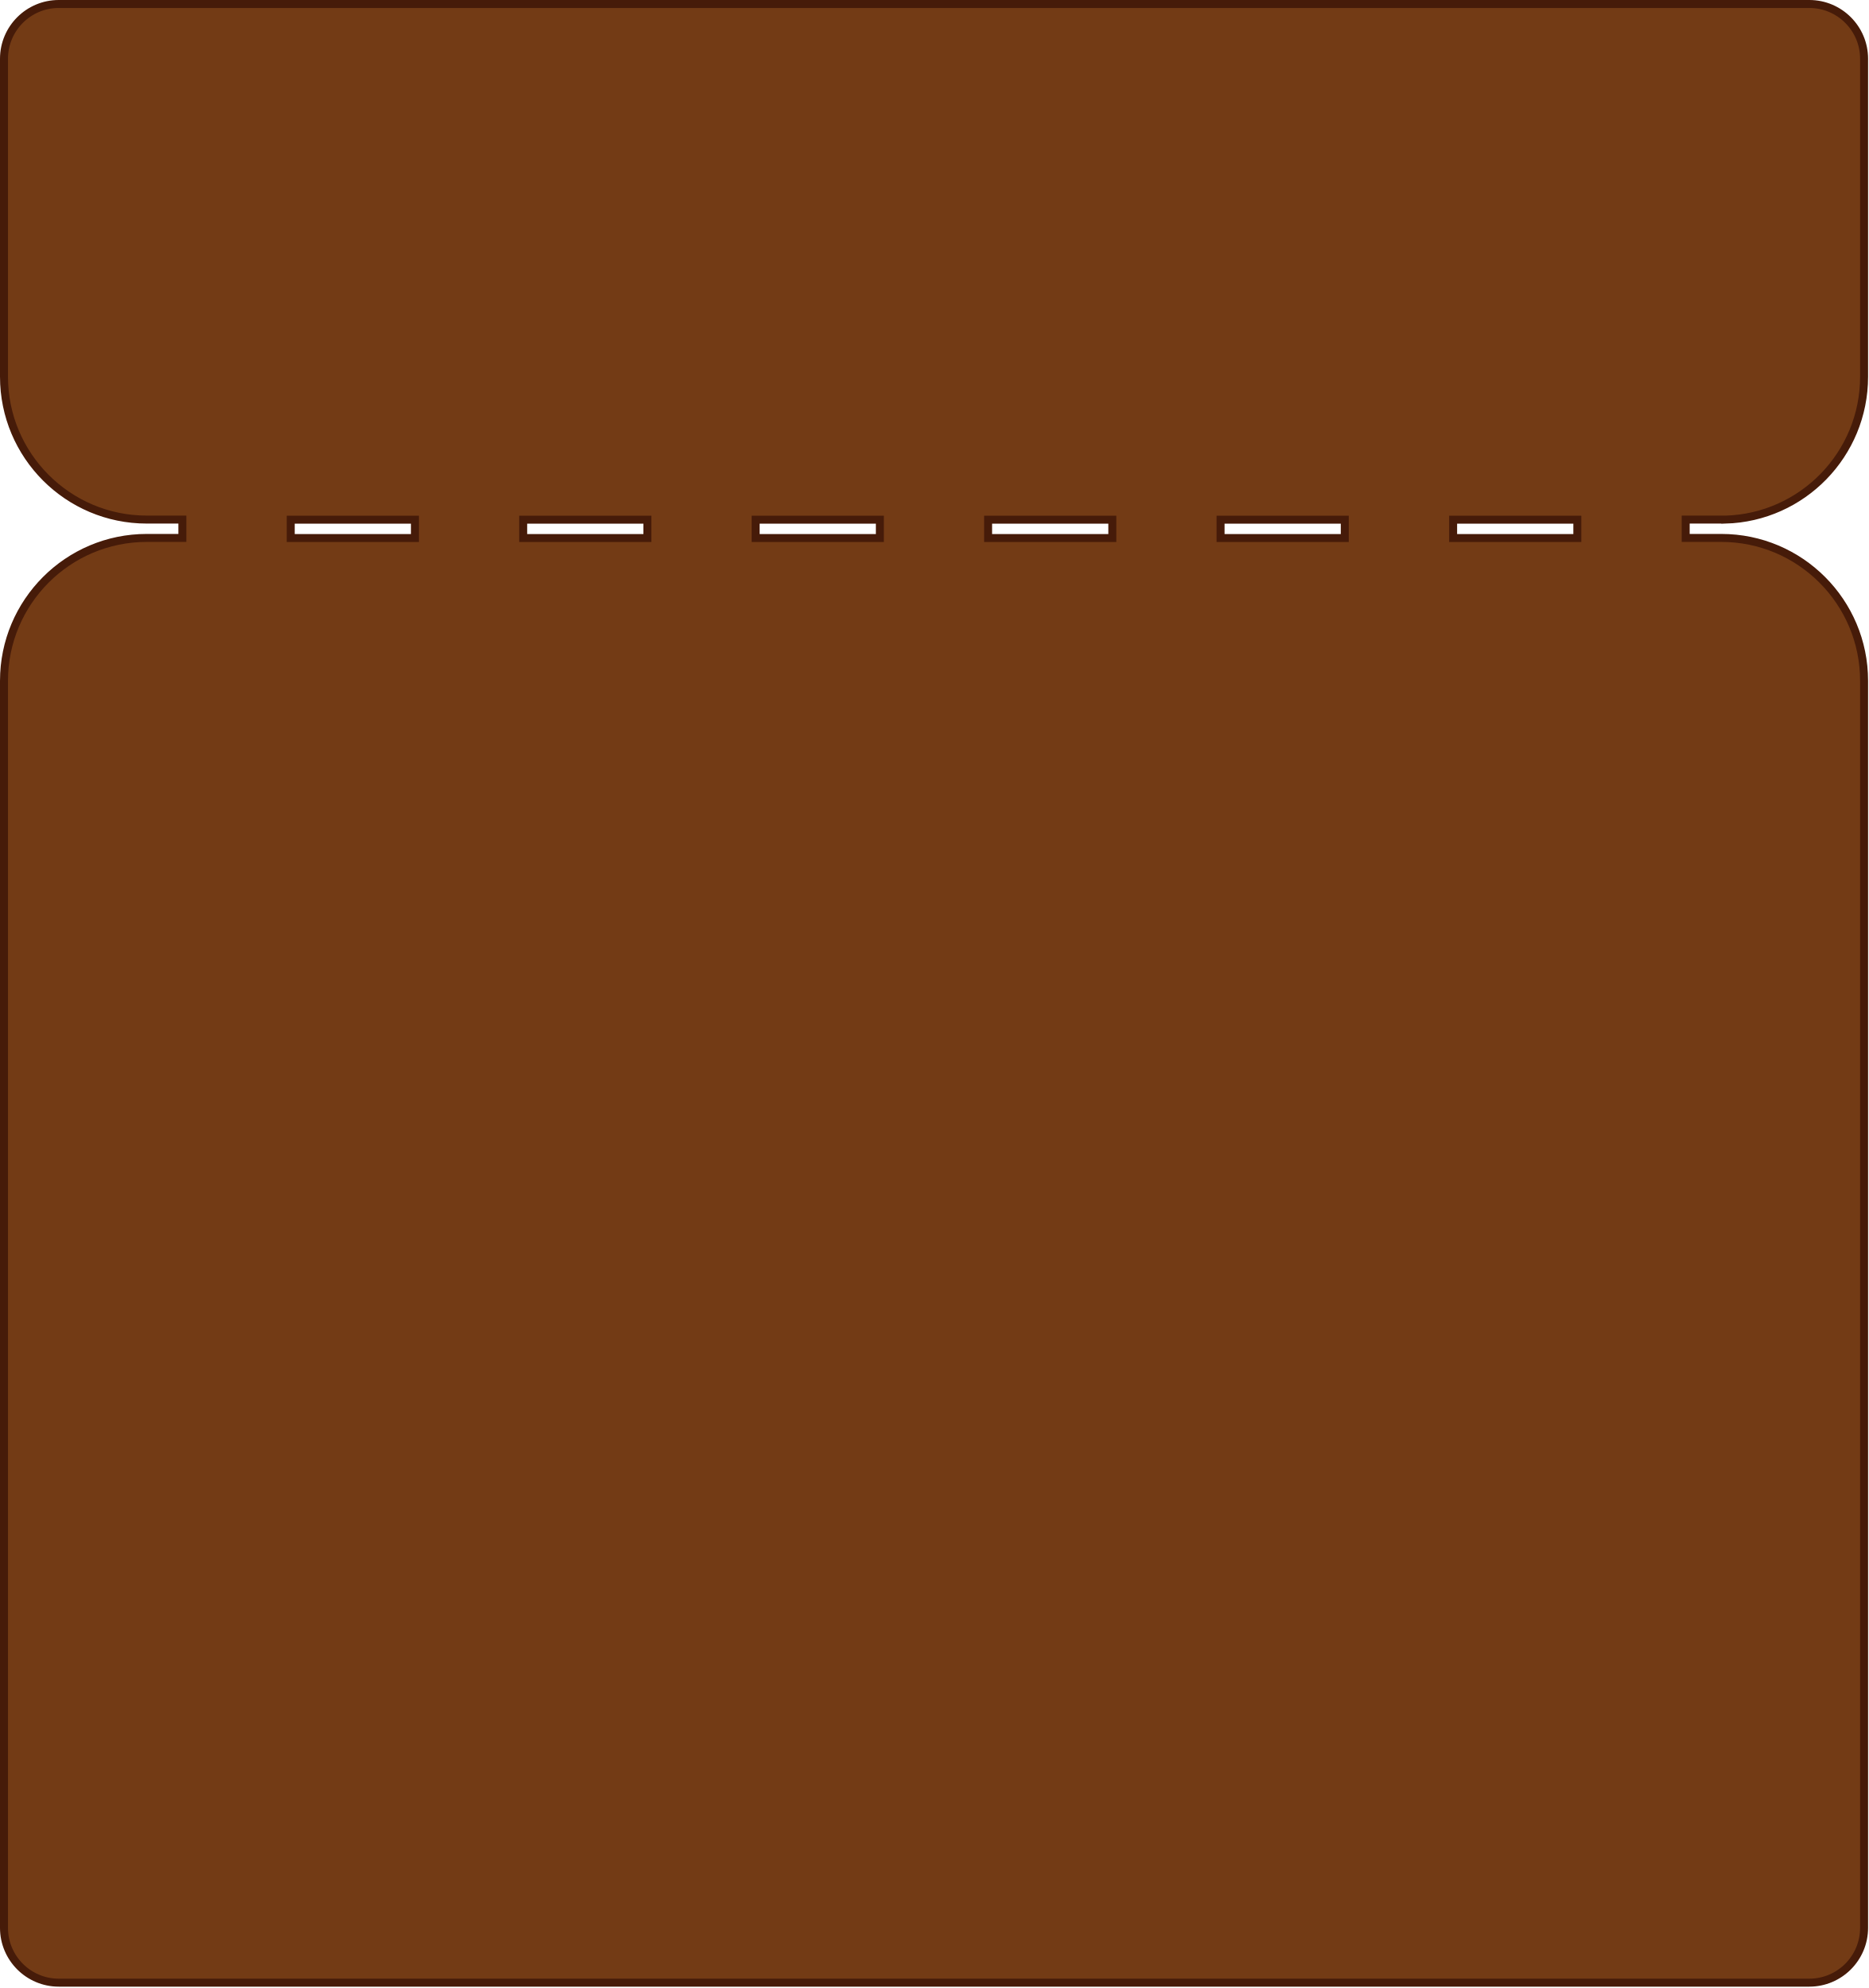
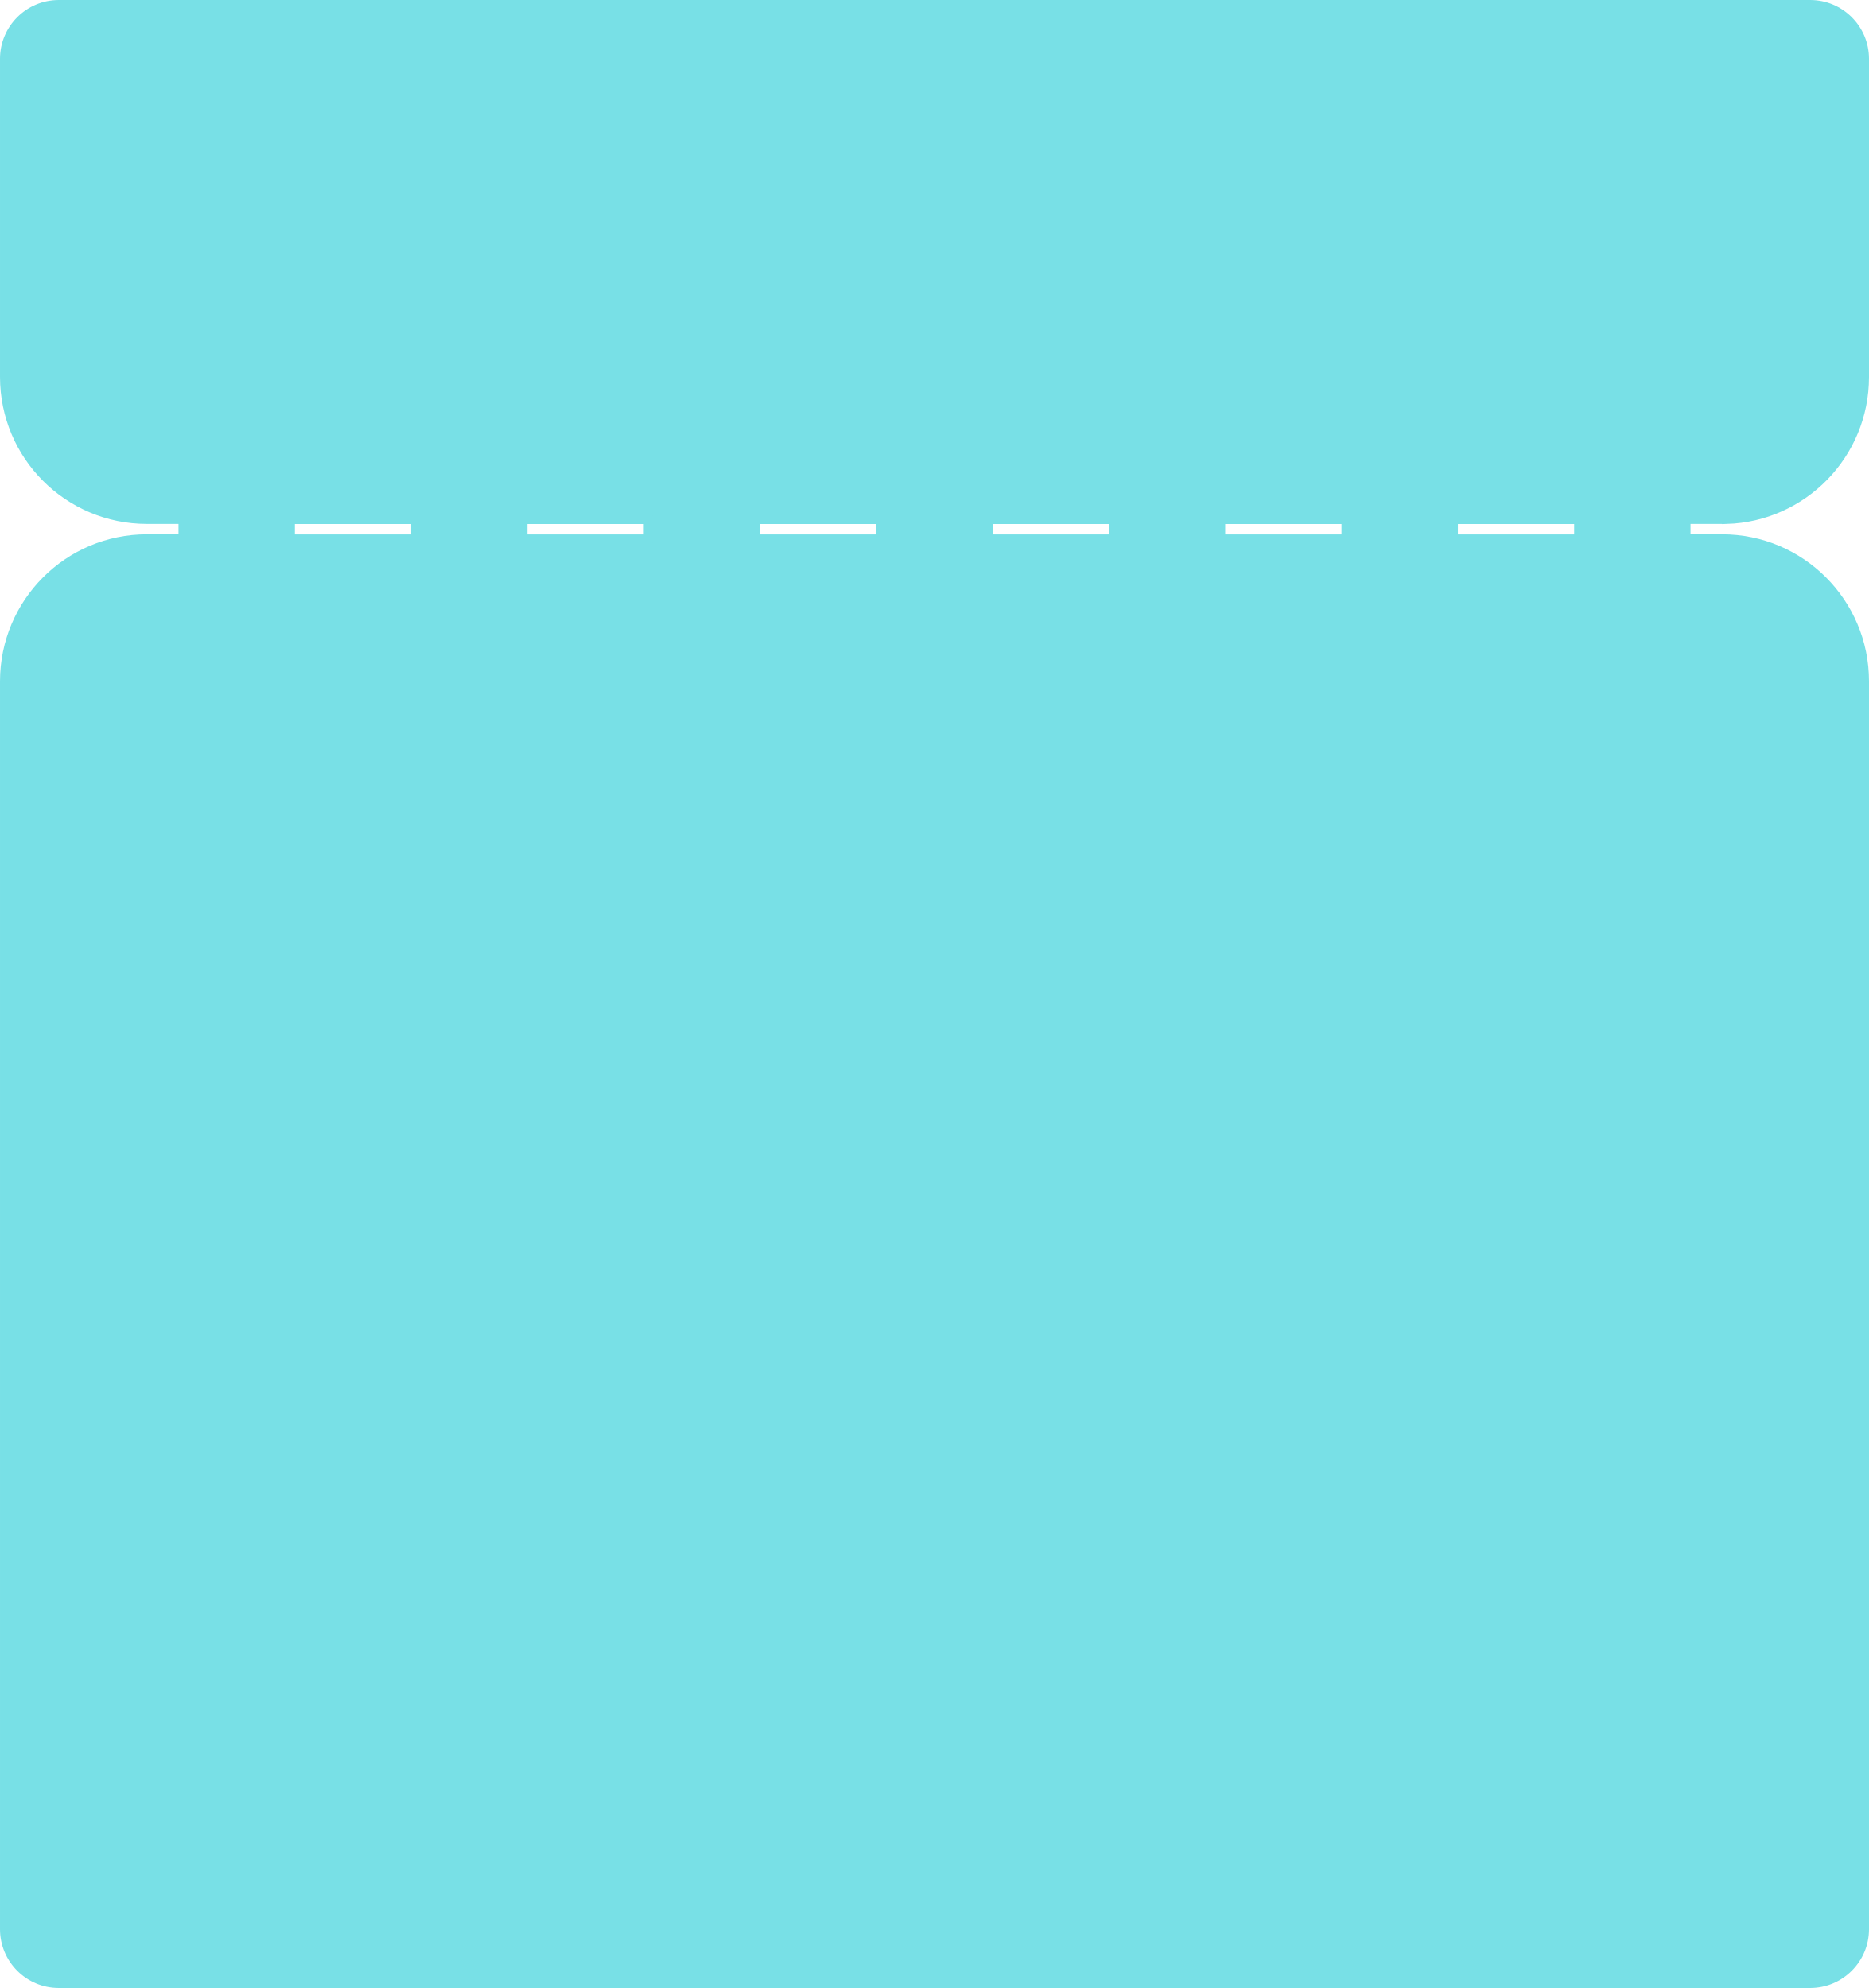
- <svg xmlns="http://www.w3.org/2000/svg" width="234" height="249" viewBox="0 0 234 249" fill="none">
-   <path d="M22.84 65.578V65.078H22.34H18.383C8.514 65.078 0.5 57.067 0.5 47.173V7.364C0.5 3.575 3.572 0.5 7.356 0.5H226.588C230.372 0.5 233.444 3.575 233.444 7.364V47.186C233.444 56.9 225.71 64.818 216.061 65.084V65.078H215.561H211.604H211.104V65.578V66.876V67.376H211.604H215.561C225.429 67.376 233.444 75.387 233.444 85.281V241.467C233.444 245.256 230.372 248.331 226.588 248.331H7.356C3.572 248.331 0.5 245.256 0.5 241.467V85.281C0.5 75.399 8.502 67.376 18.383 67.376H22.34H22.84V66.876V65.578ZM36.408 66.889V67.389H36.908H51.464H51.964V66.889V65.591V65.091H51.464H36.908H36.408V65.591V66.889ZM65.52 66.889V67.389H66.02H80.576H81.076V66.889V65.591V65.091H80.576H66.02H65.52V65.591V66.889ZM94.632 66.889V67.389H95.132H109.687H110.187V66.889V65.591V65.091H109.687H95.132H94.632V65.591V66.889ZM123.743 66.889V67.389H124.243H138.799H139.299V66.889V65.591V65.091H138.799H124.243H123.743V65.591V66.889ZM152.855 66.889V67.389H153.355H167.911H168.411V66.889V65.591V65.091H167.911H153.355H152.855V65.591V66.889ZM197.035 67.389H197.535V66.889V65.591V65.091H197.035H182.479H181.979V65.591V66.889V67.389H182.479H197.035Z" fill="#733B15" stroke="#461B09" />
+ <svg xmlns="http://www.w3.org/2000/svg" width="235" height="250" viewBox="0 0 235 250" fill="none">
+   <path d="M22.98 65.886V65.346H22.441H18.466C8.574 65.346 0.54 57.315 0.54 47.395V7.399C0.54 3.612 3.609 0.54 7.389 0.54H227.611C231.391 0.54 234.46 3.612 234.46 7.399V47.408C234.46 57.135 226.729 65.065 217.074 65.351V65.346H216.534H212.559H212.02V65.886V67.191V67.73H212.559H216.534C226.426 67.73 234.46 75.761 234.46 85.681V242.601C234.46 246.388 231.391 249.46 227.611 249.46H7.389C3.609 249.46 0.54 246.388 0.54 242.601V85.681C0.54 75.774 8.561 67.73 18.466 67.73H22.441H22.98V67.191V65.886ZM36.535 67.204V67.743H37.075H51.697H52.236V67.204V65.899V65.359H51.697H37.075H36.535V65.899V67.204ZM65.778 67.204V67.743H66.318H80.94H81.479V67.204V65.899V65.359H80.94H66.318H65.778V65.899V67.204ZM95.022 67.204V67.743H95.561H110.183H110.722V67.204V65.899V65.359H110.183H95.561H95.022V65.899V67.204ZM124.265 67.204V67.743H124.804H139.426H139.965V67.204V65.899V65.359H139.426H124.804H124.265V65.899V67.204ZM153.508 67.204V67.743H154.047H168.669H169.208V67.204V65.899V65.359H168.669H154.047H153.508V65.899V67.204ZM197.925 67.743H198.465V67.204V65.899V65.359H197.925H183.303H182.764V65.899V67.204V67.743H183.303H197.925Z" fill="#78E0E6" stroke="#78E0E6" stroke-width="1.079" />
</svg>
